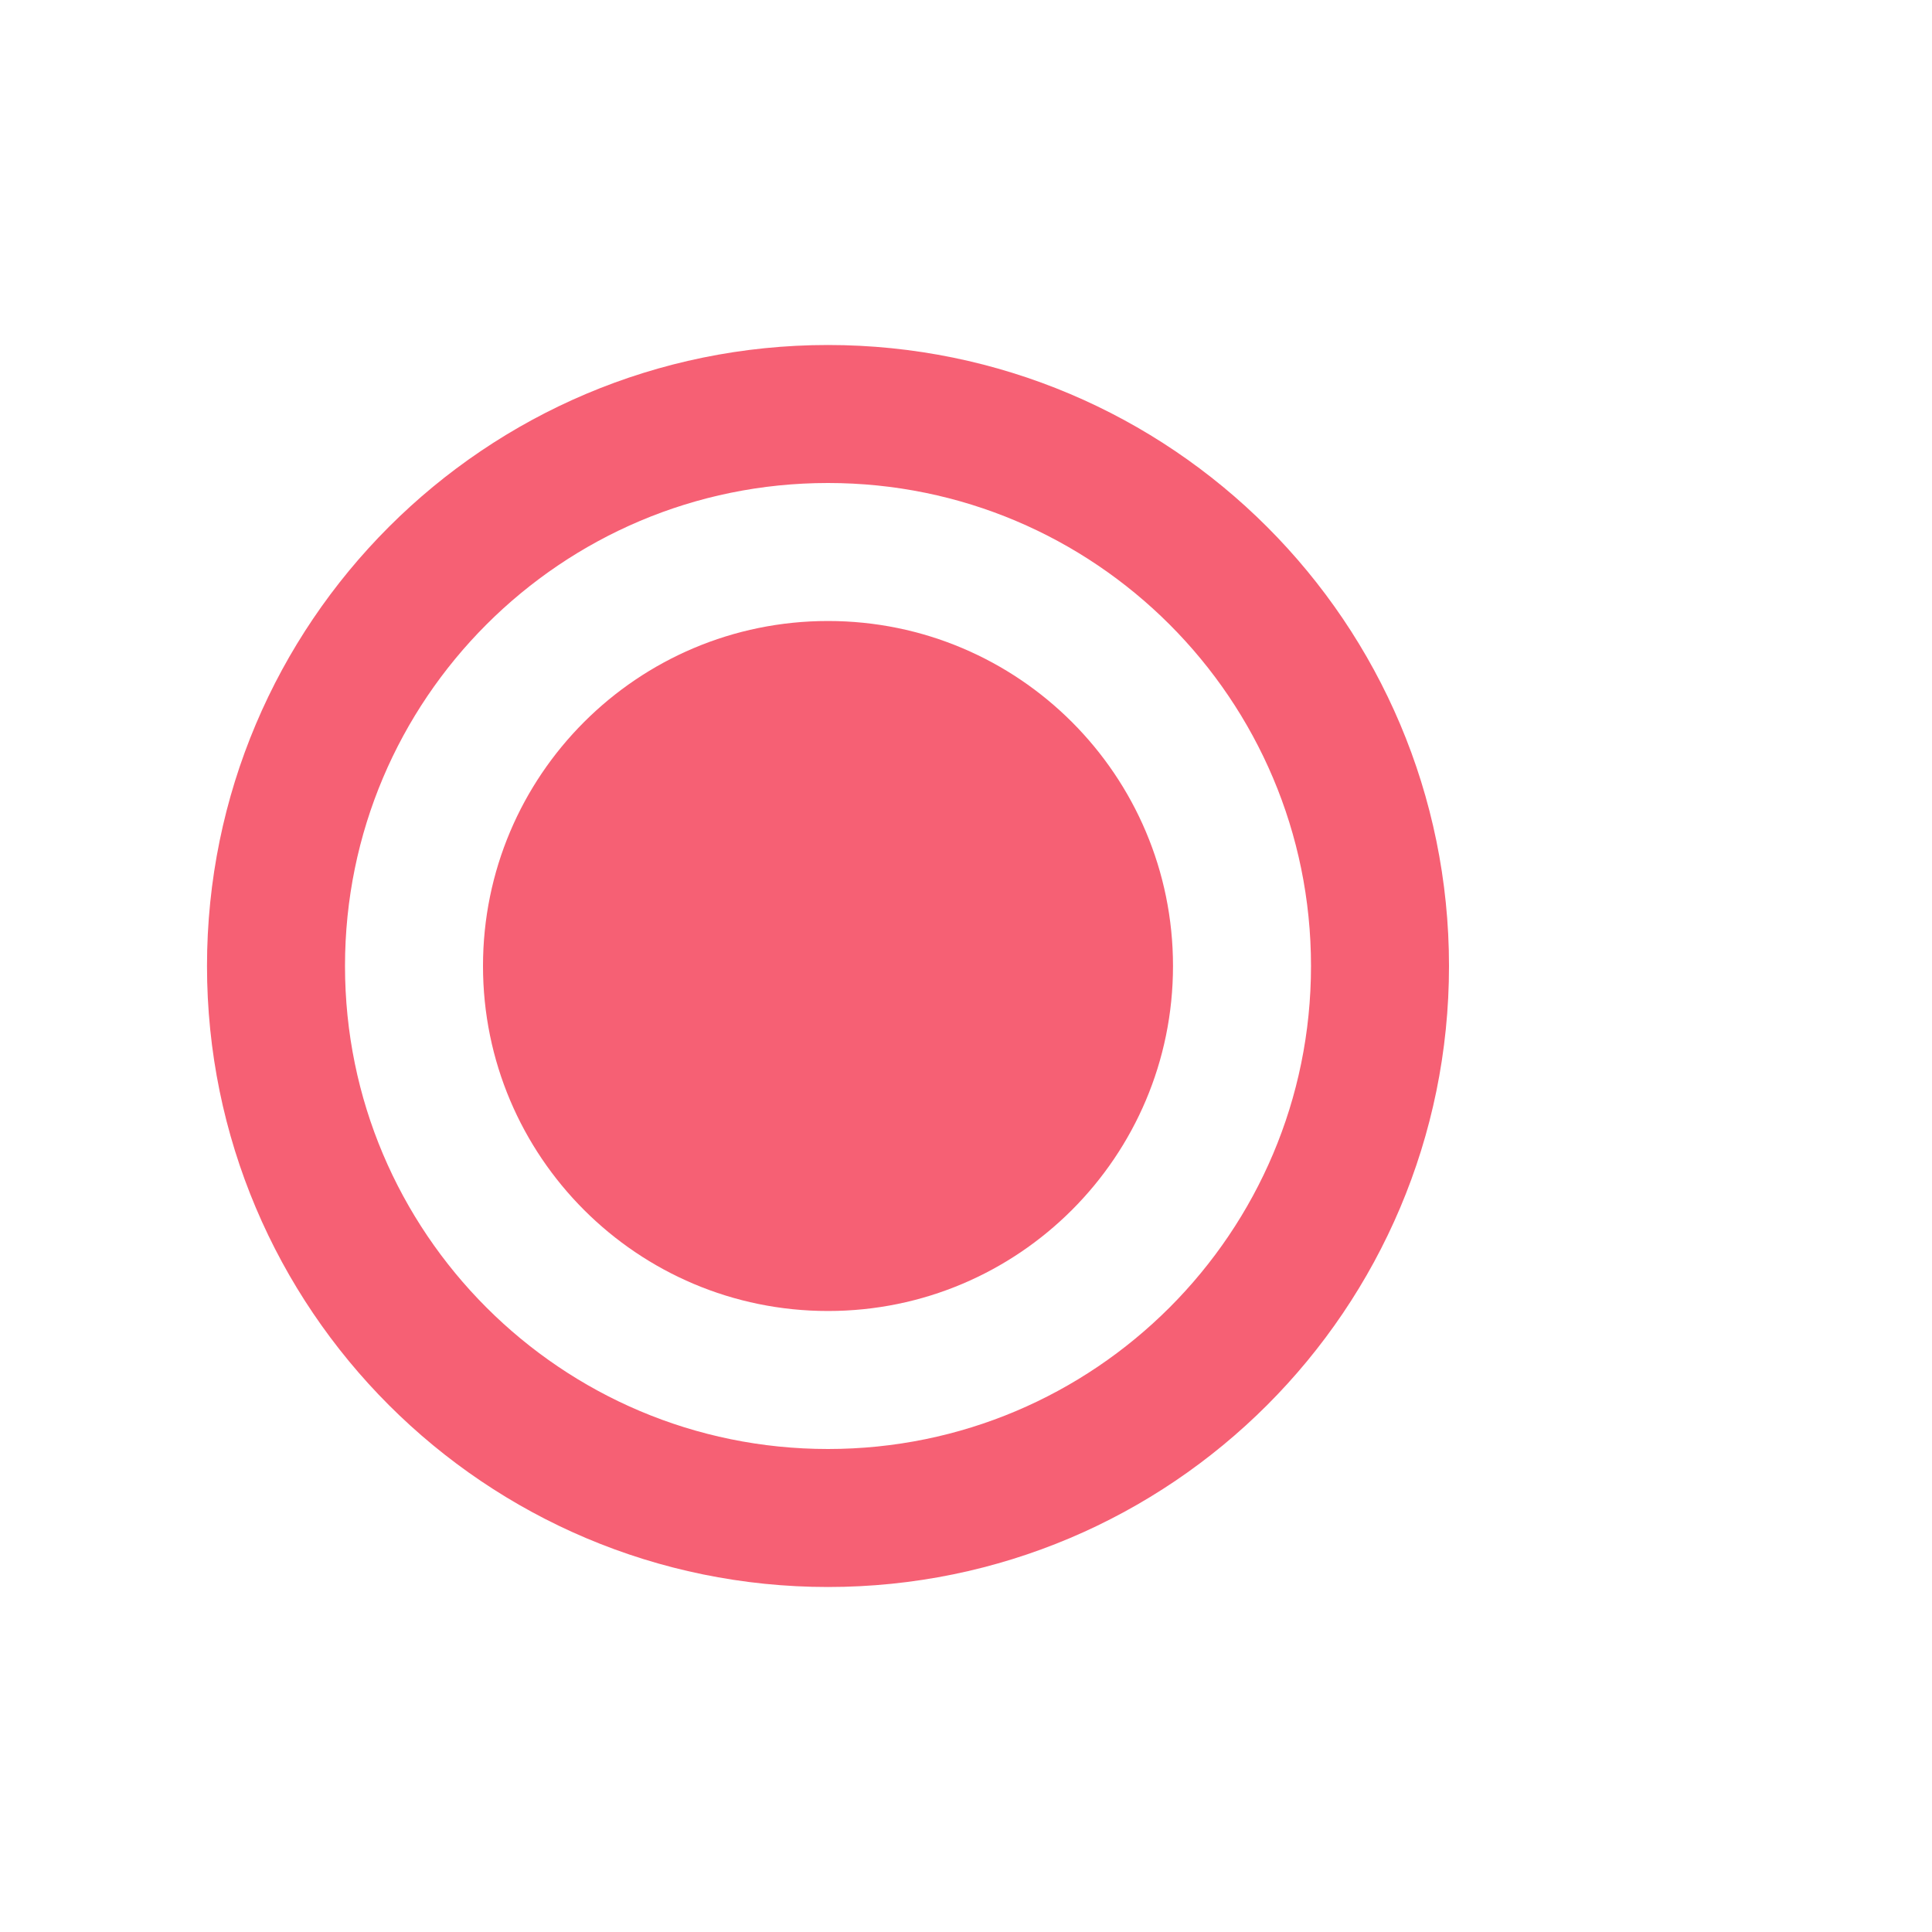
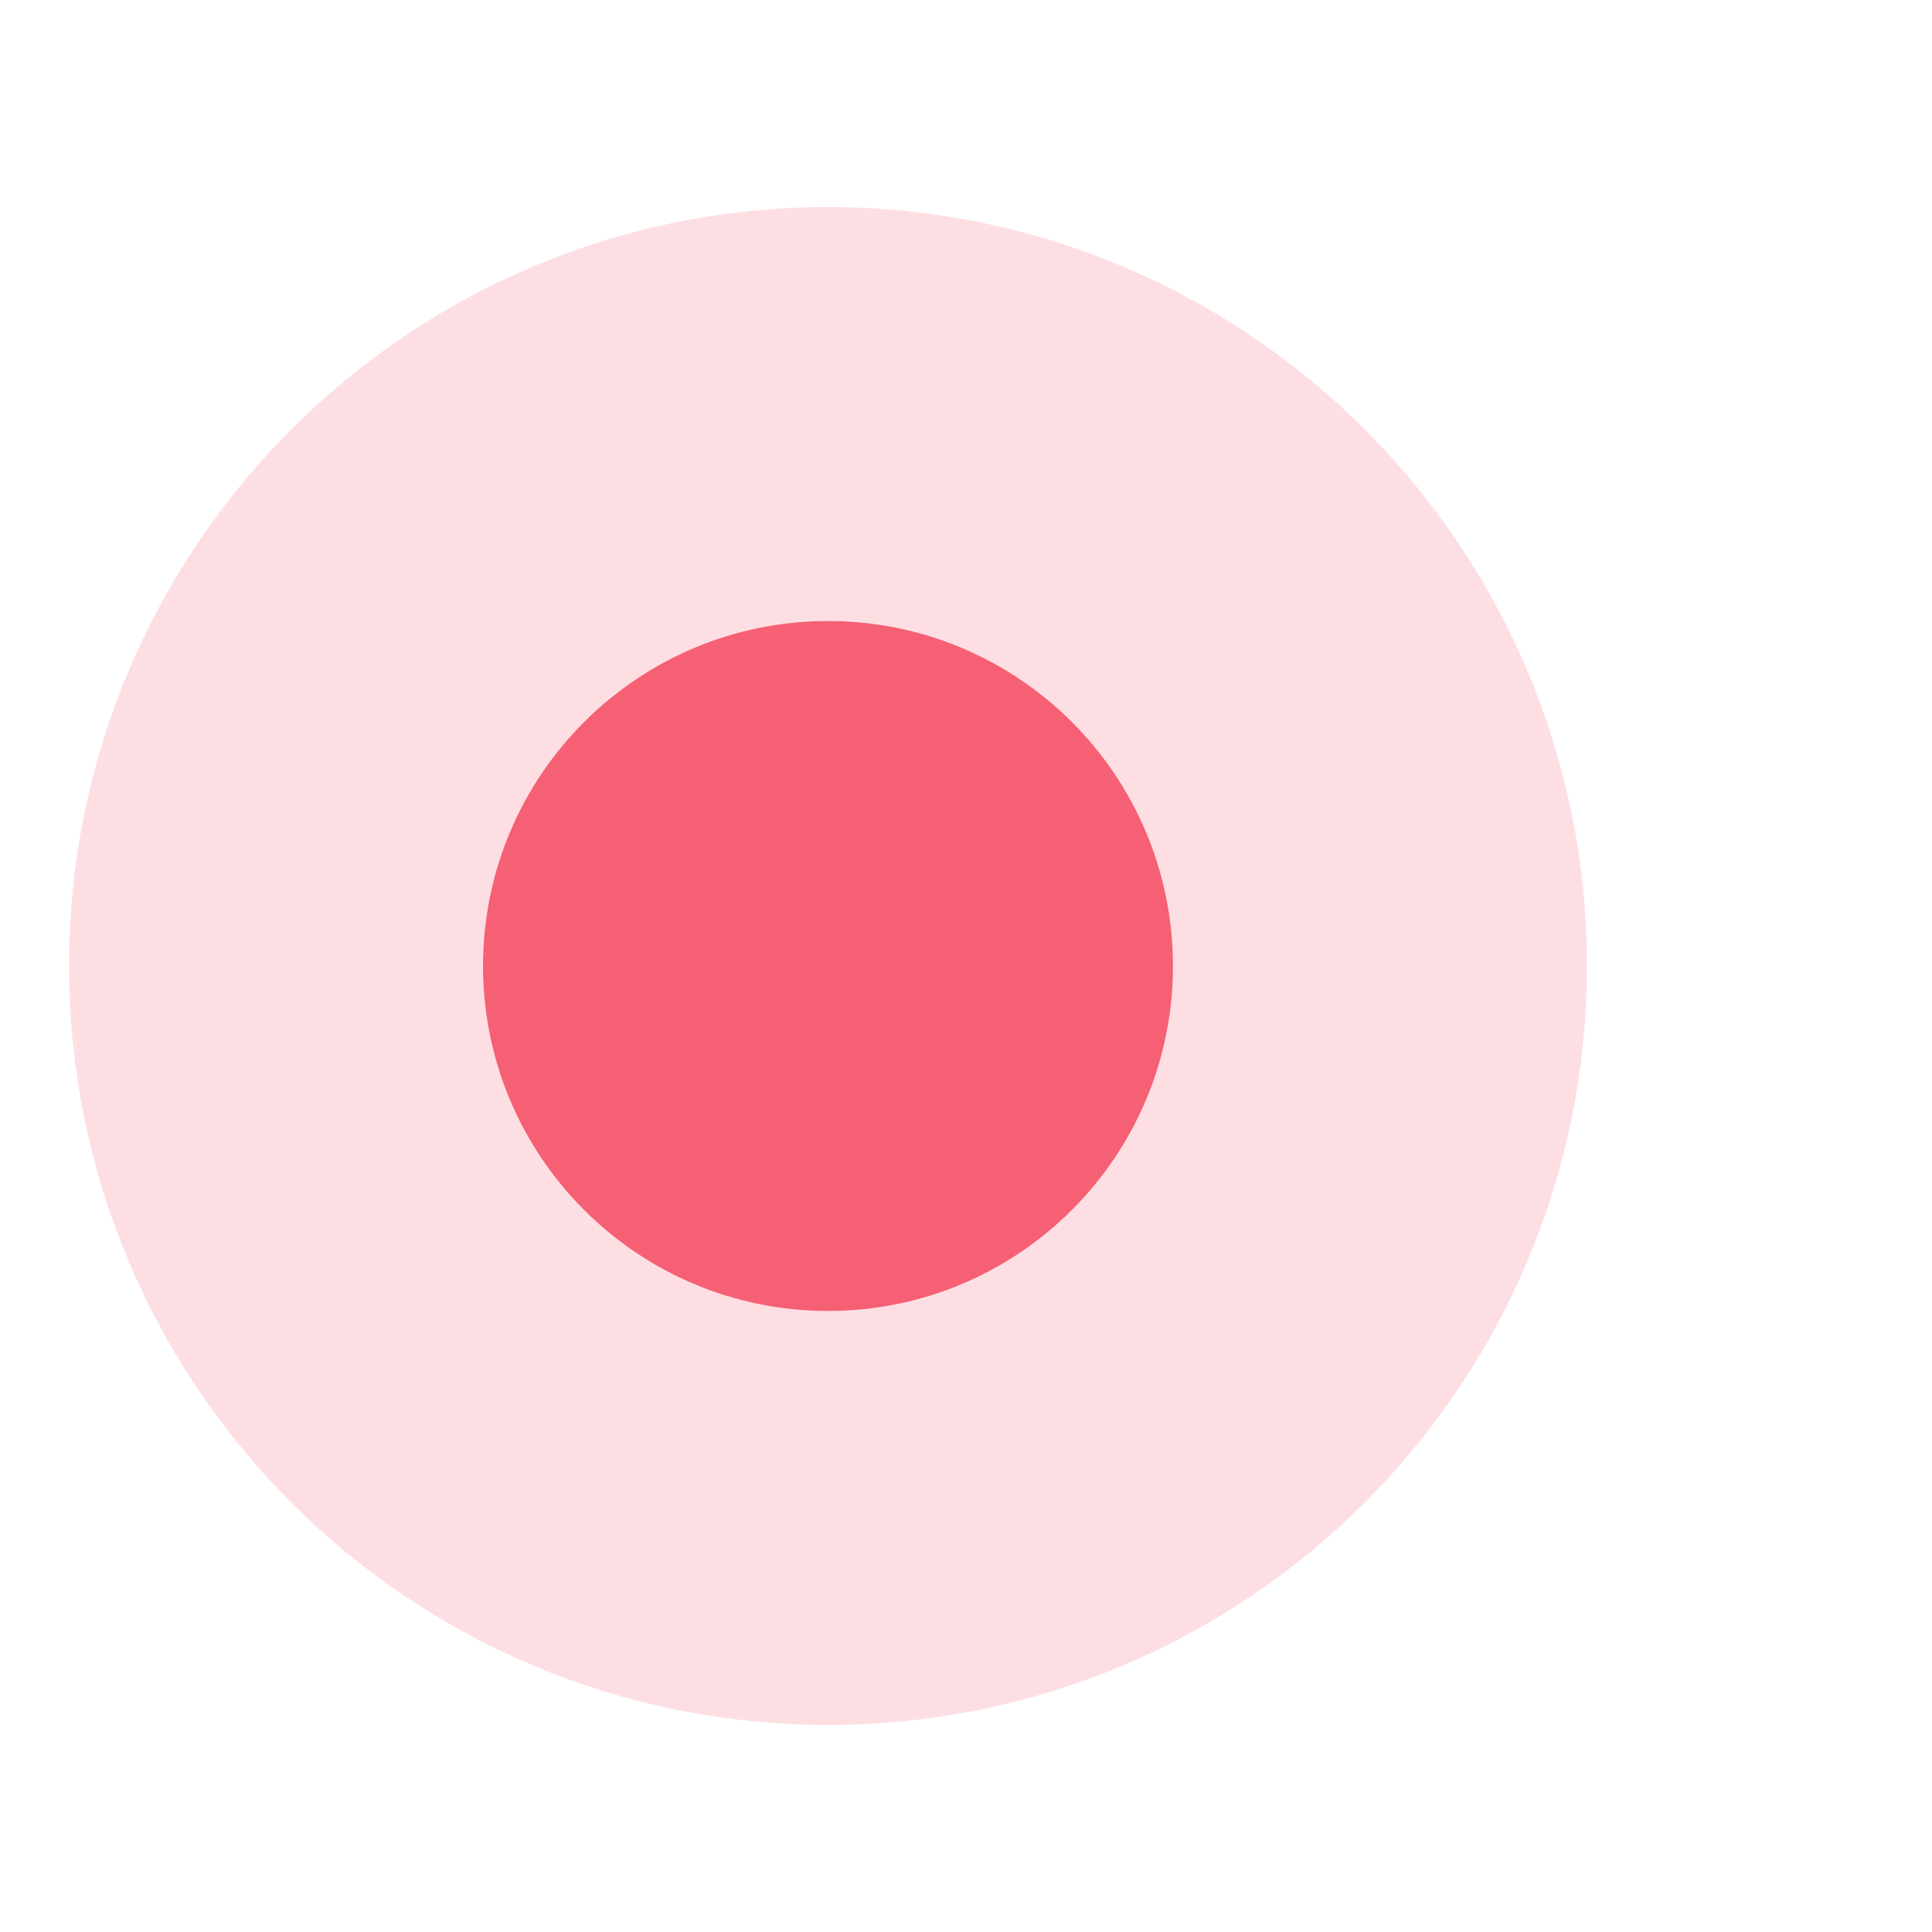
<svg xmlns="http://www.w3.org/2000/svg" width="14" height="14" viewBox="0 0 14 12" fill="none">
  <circle cx="6" cy="6" r="2.5" fill="#F66074" />
-   <circle cx="6" cy="6" r="4" stroke="#F66074" strokeOpacity="0.2" strokeWidth="3" />
+   <circle cx="6" cy="6" r="4" stroke="#F66074" stroke-opacity="0.2" stroke-width="3" />
</svg>
